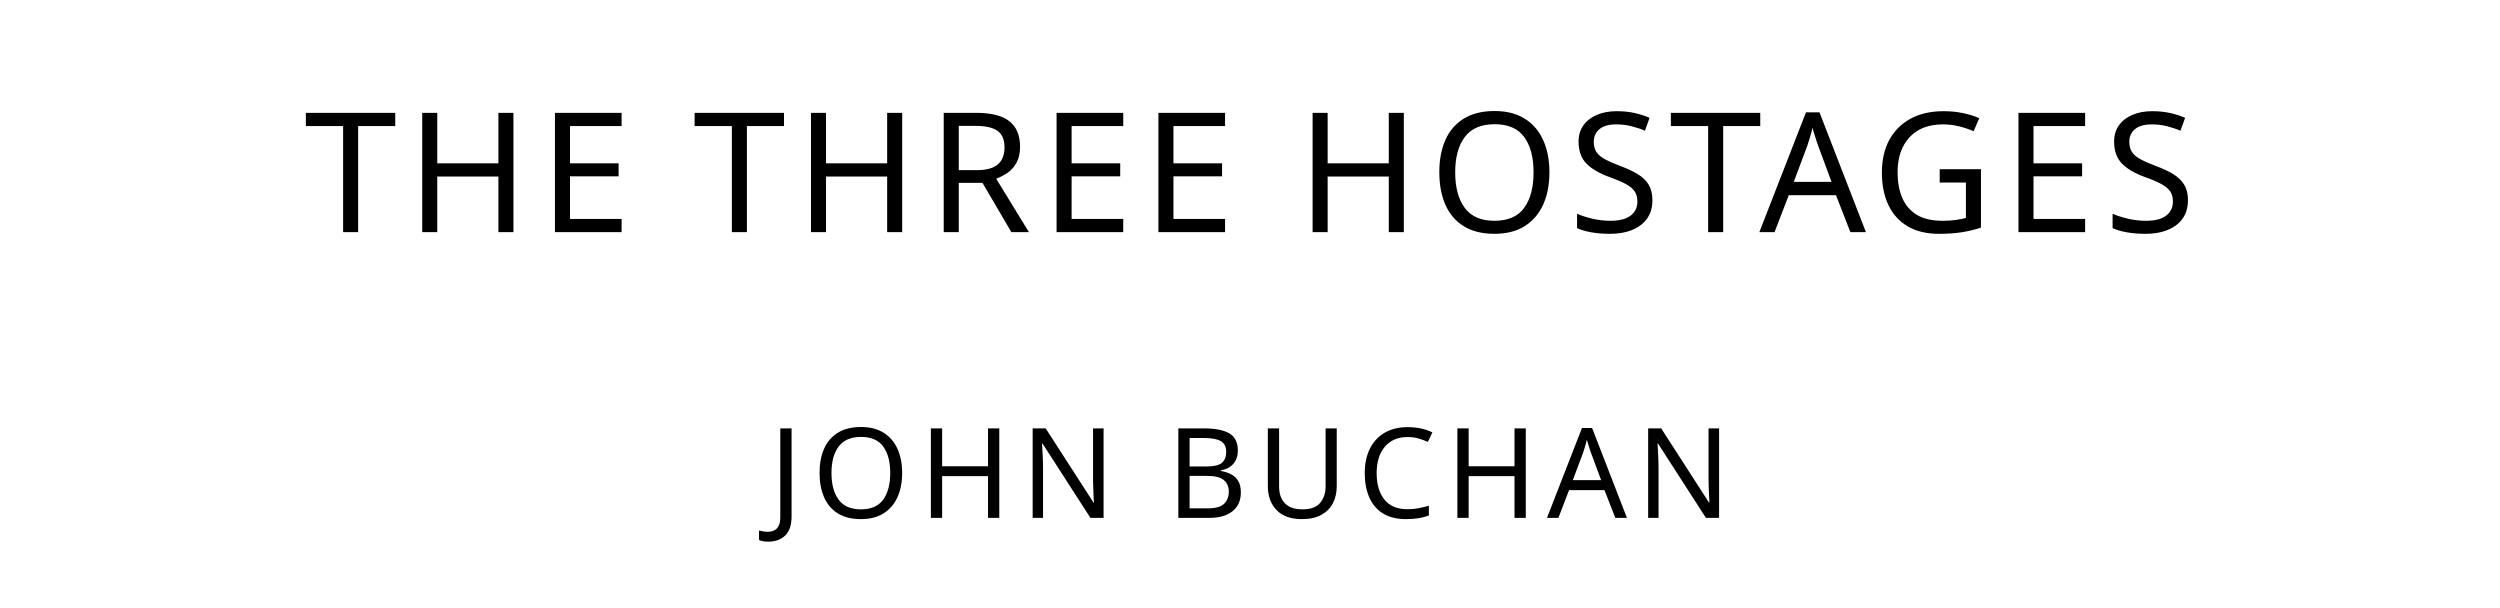
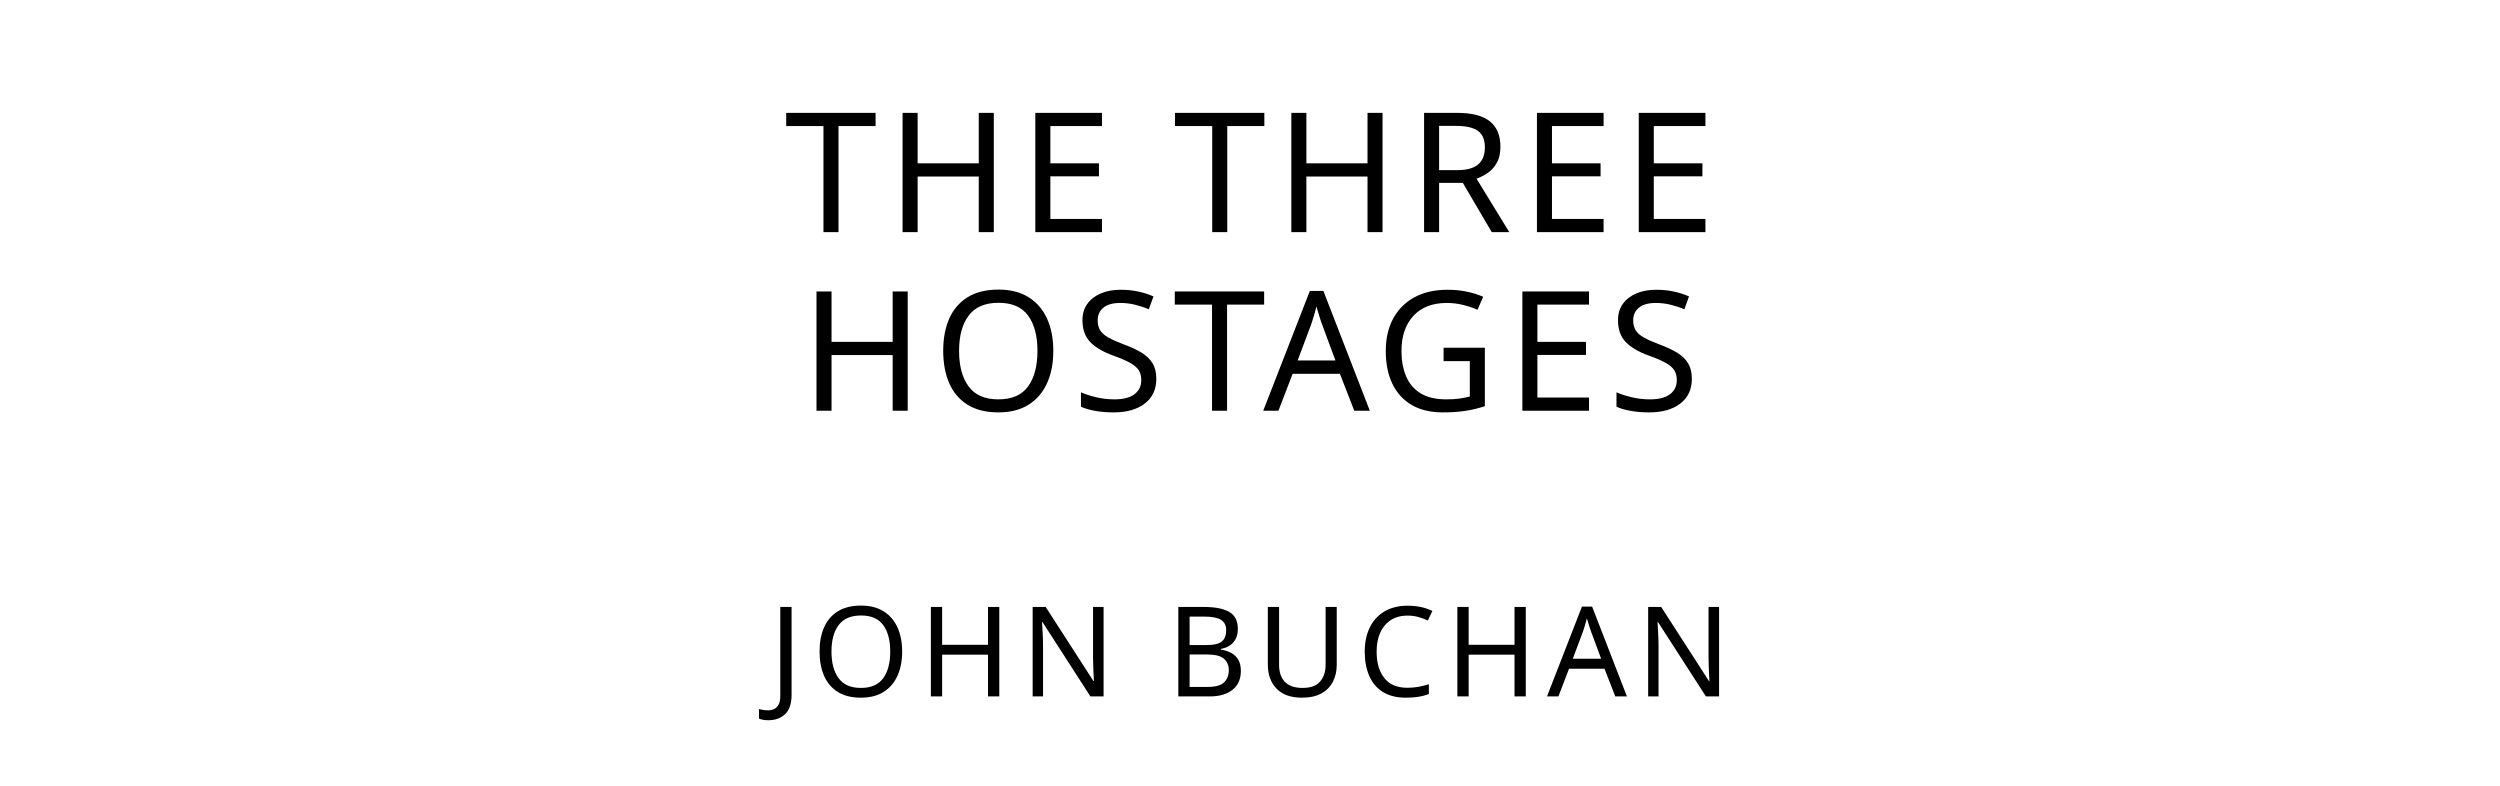
- <svg xmlns="http://www.w3.org/2000/svg" version="1.1" viewBox="0 0 1400 340">
+ <svg xmlns="http://www.w3.org/2000/svg" version="1.1" viewBox="0 0 1400 440">
  <style type="text/css">
		text{
			font-family: "League Spartan";
			letter-spacing: 5px;
			text-anchor: middle;
		}

		.title{
			font-size: 93.567px;
		}

		.author{
			font-size: 70.175px;
		}
	</style>
-   <text class="title" x="700" y="130">THE THREE HOSTAGES</text>
-   <text class="author" x="700" y="290">JOHN BUCHAN</text>
+   <text class="title" x="700" y="130">THE THREE</text>
+   <text class="title" x="700" y="230">HOSTAGES</text>
+   <text class="author" x="700" y="390">JOHN BUCHAN</text>
</svg>
